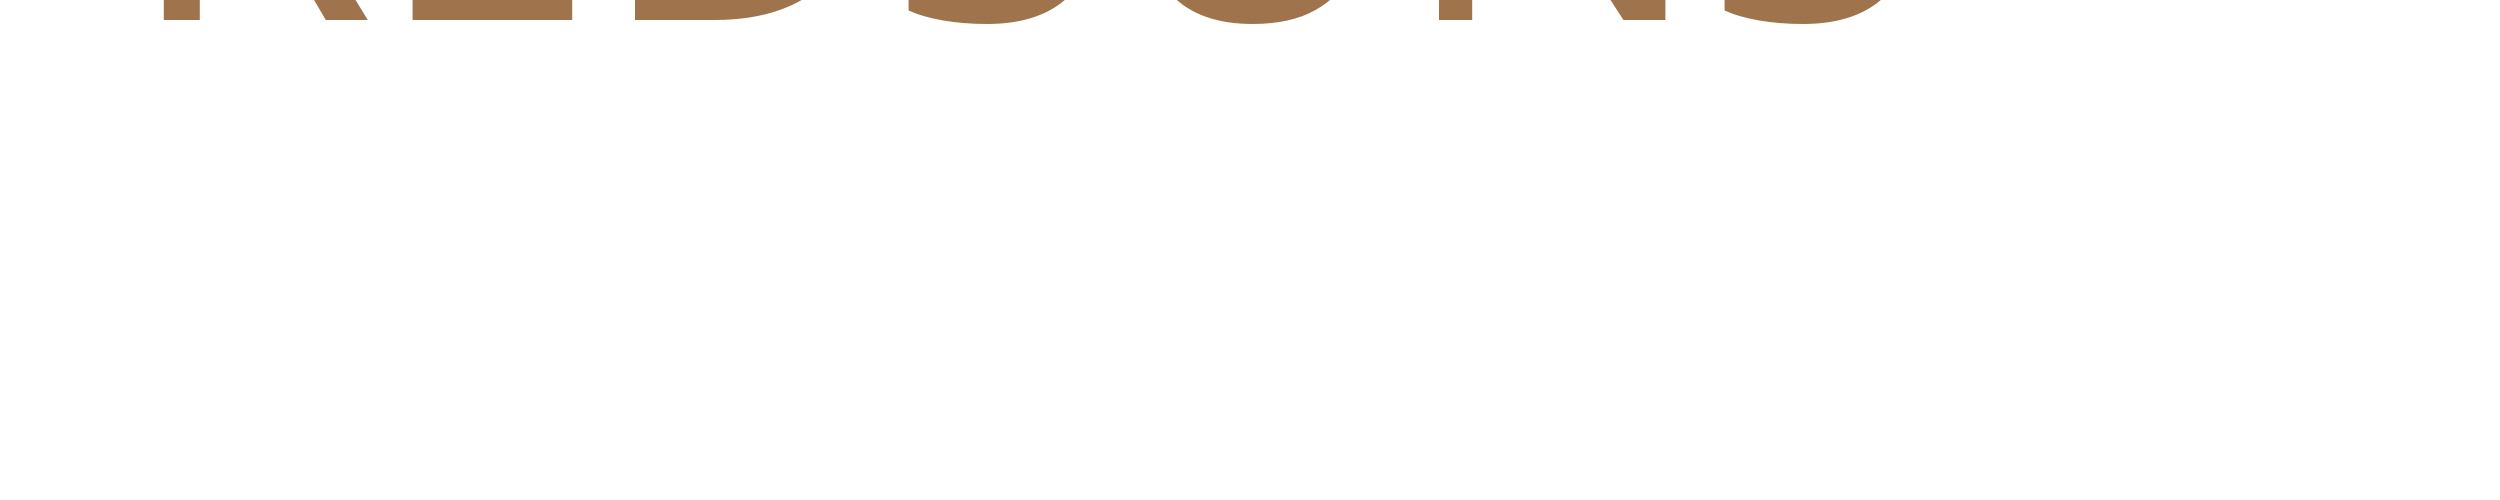
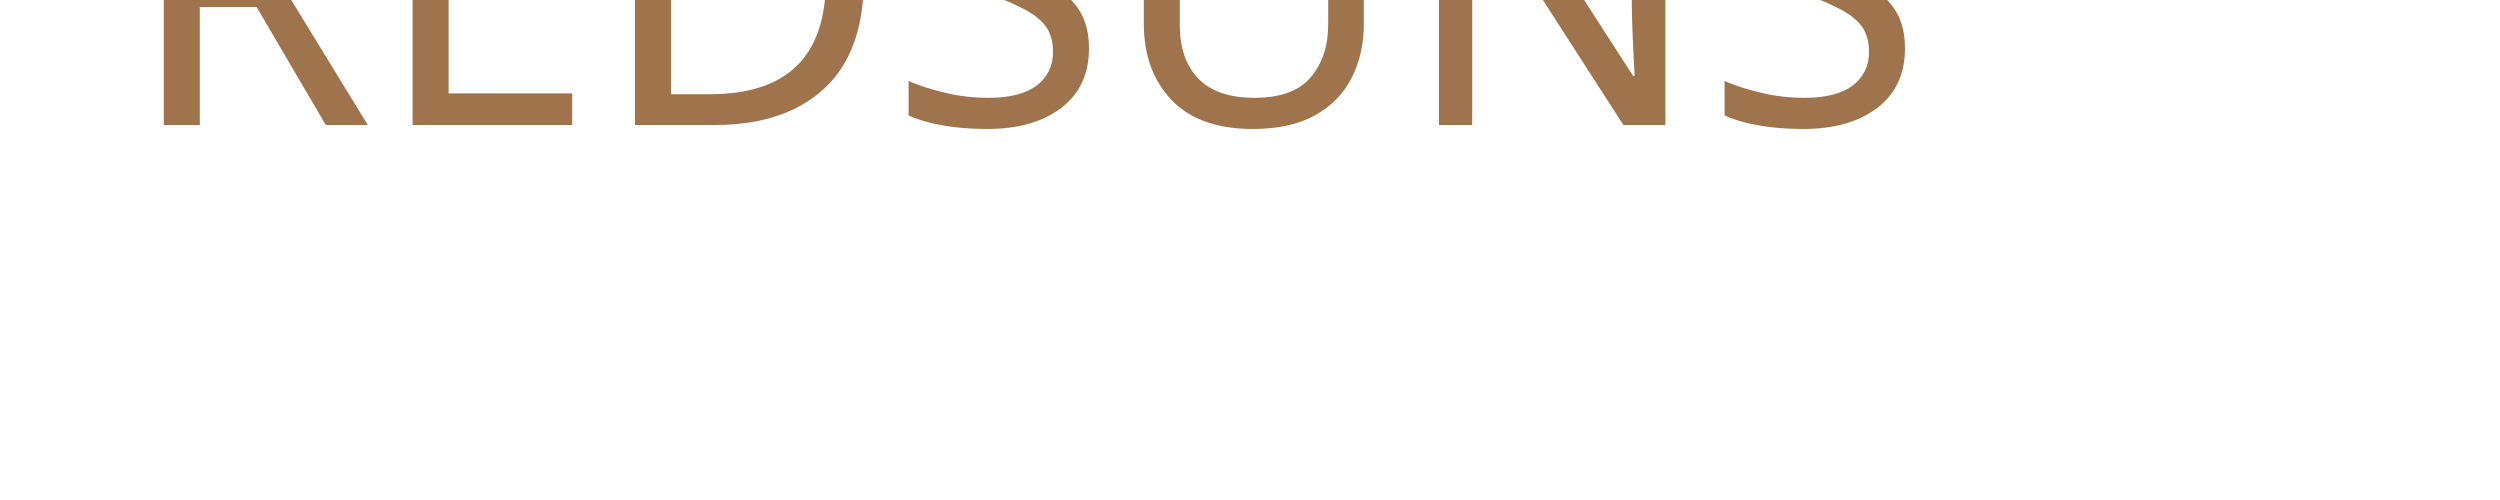
<svg xmlns="http://www.w3.org/2000/svg" preserveAspectRatio="xMidYMid" width="1000" height="200" viewBox="0 0 1000 200">
  <defs>
    <style>
      .cls-1, .cls-2 {
        font-size: 160px;
      }

      .cls-2 {
        fill: #9f744d;
        font-family: "Brooklyn Kid";
      }
    </style>
  </defs>
-   <text x="50" y="8" class="cls-1">
+   <text x="50" y="50" class="cls-1">
    <tspan class="cls-2">REDSUNS</tspan>
  </text>
</svg>
